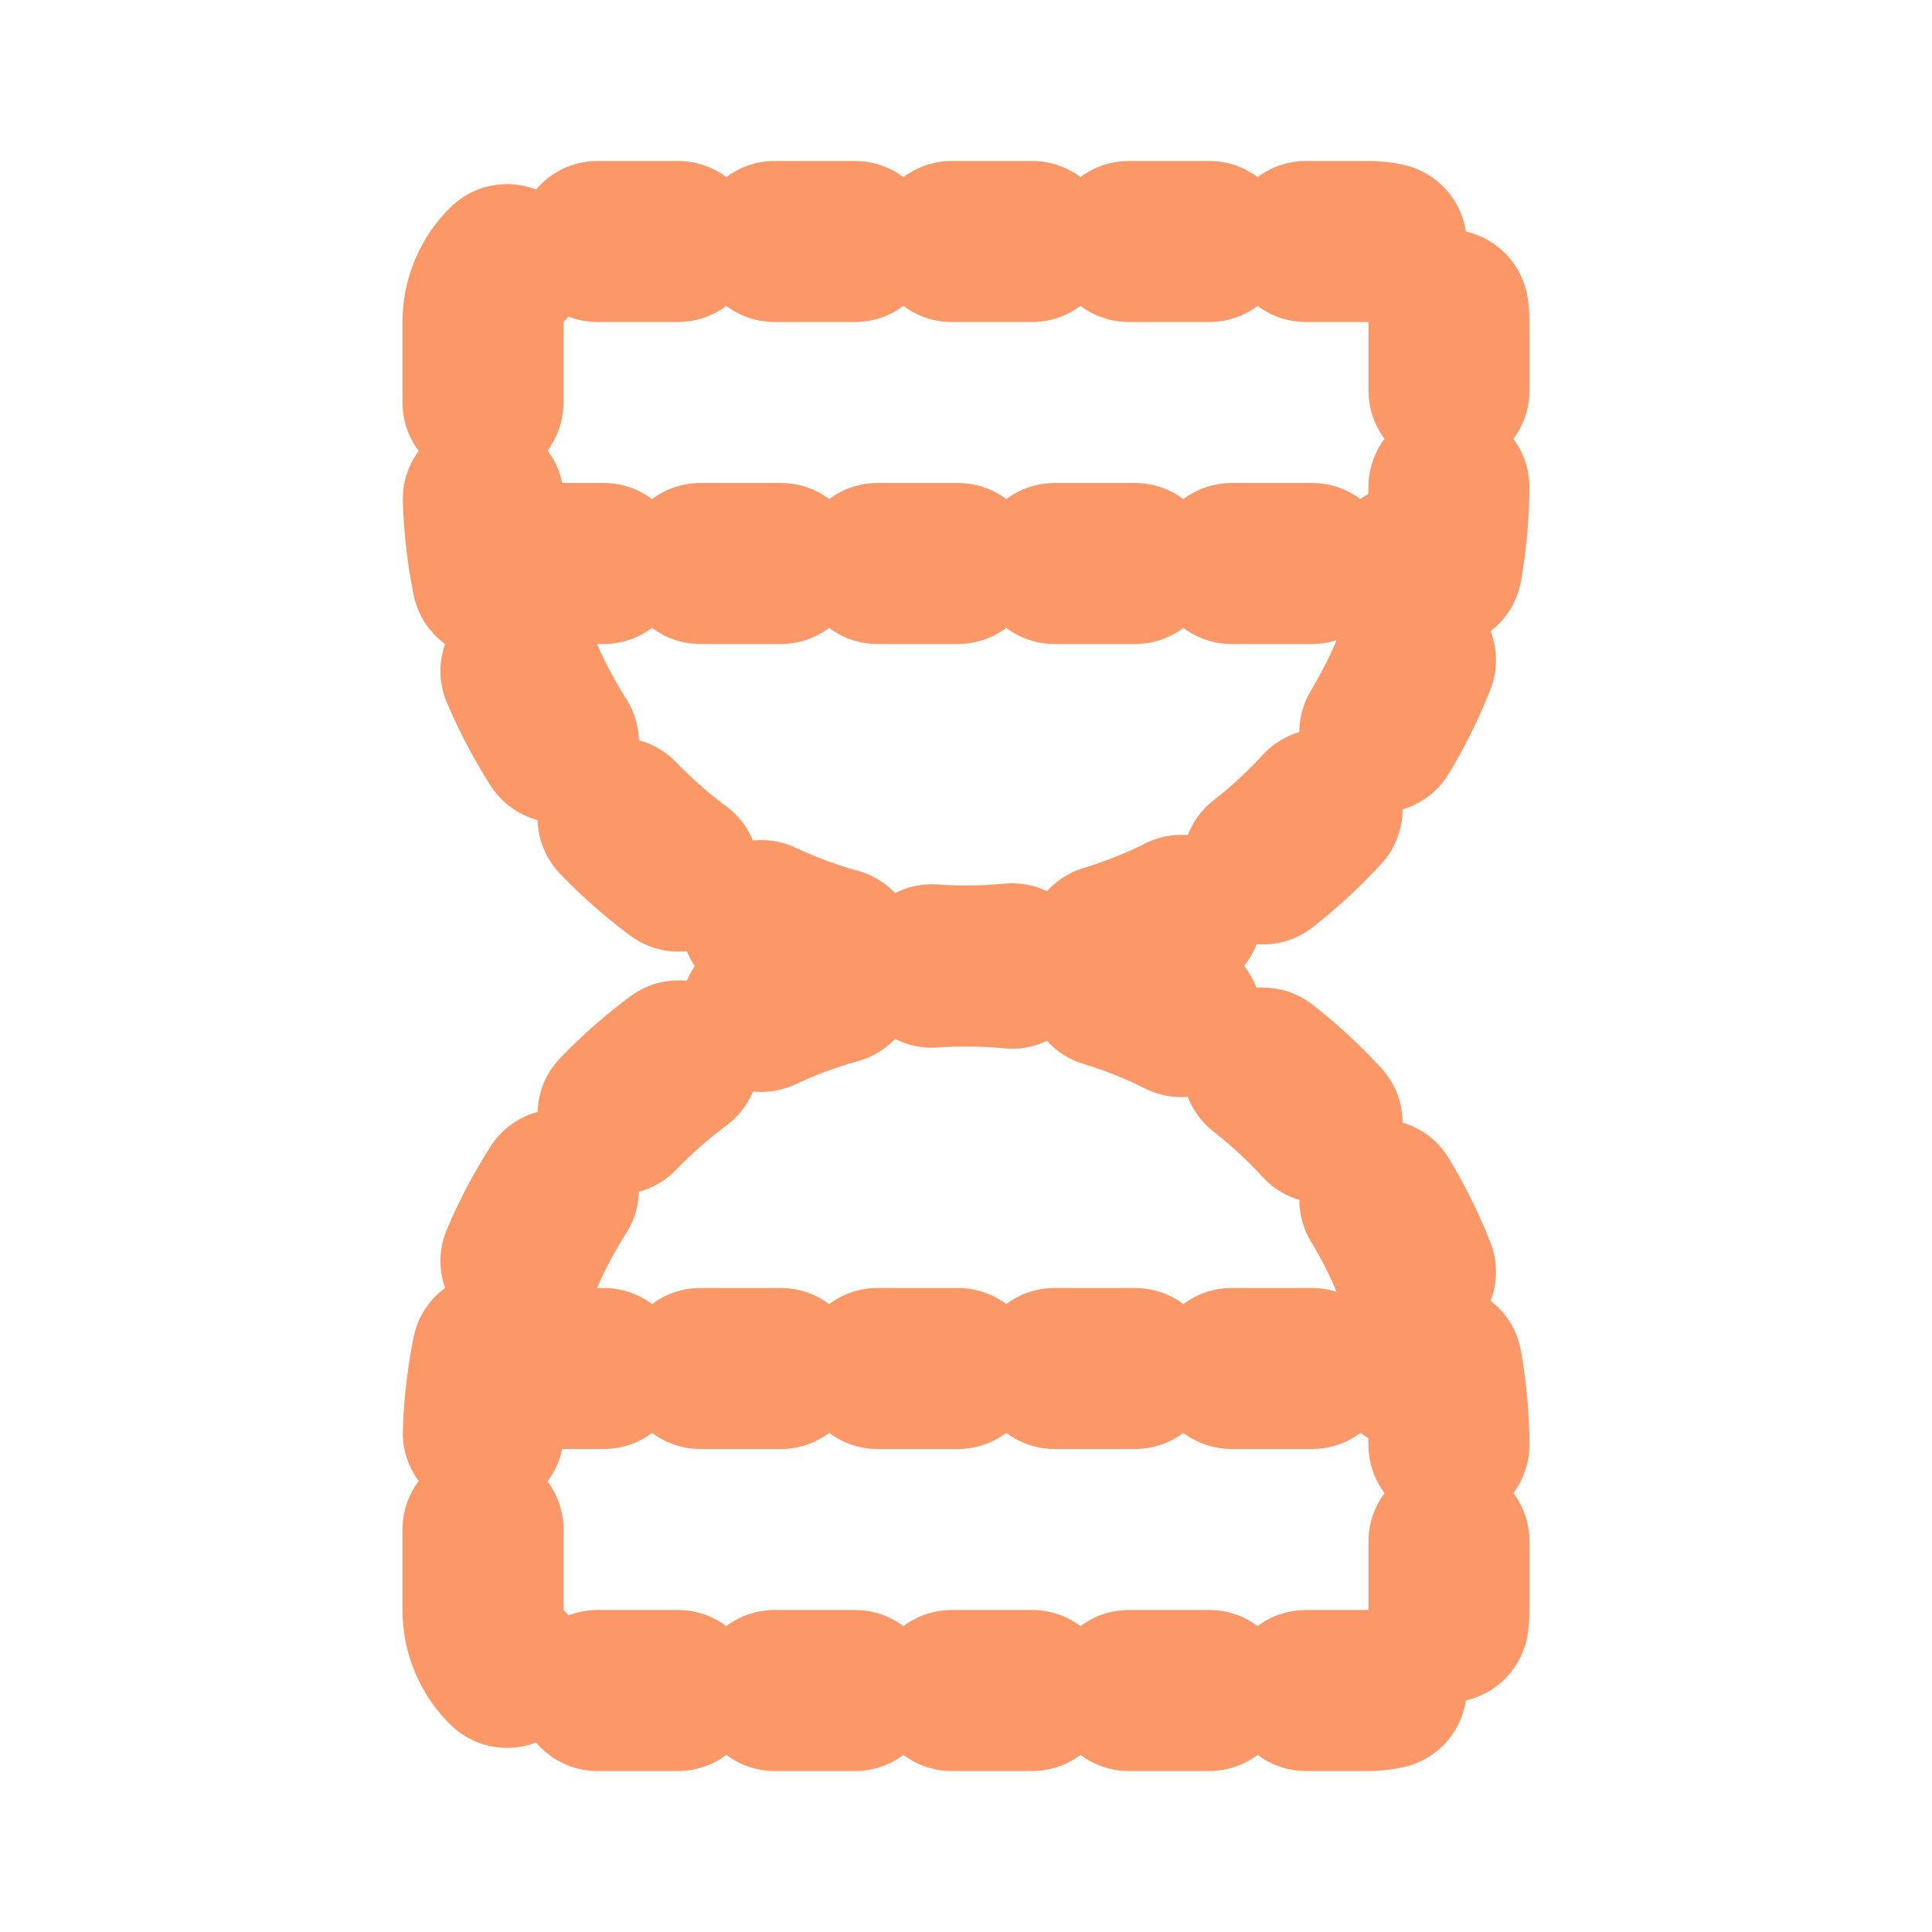
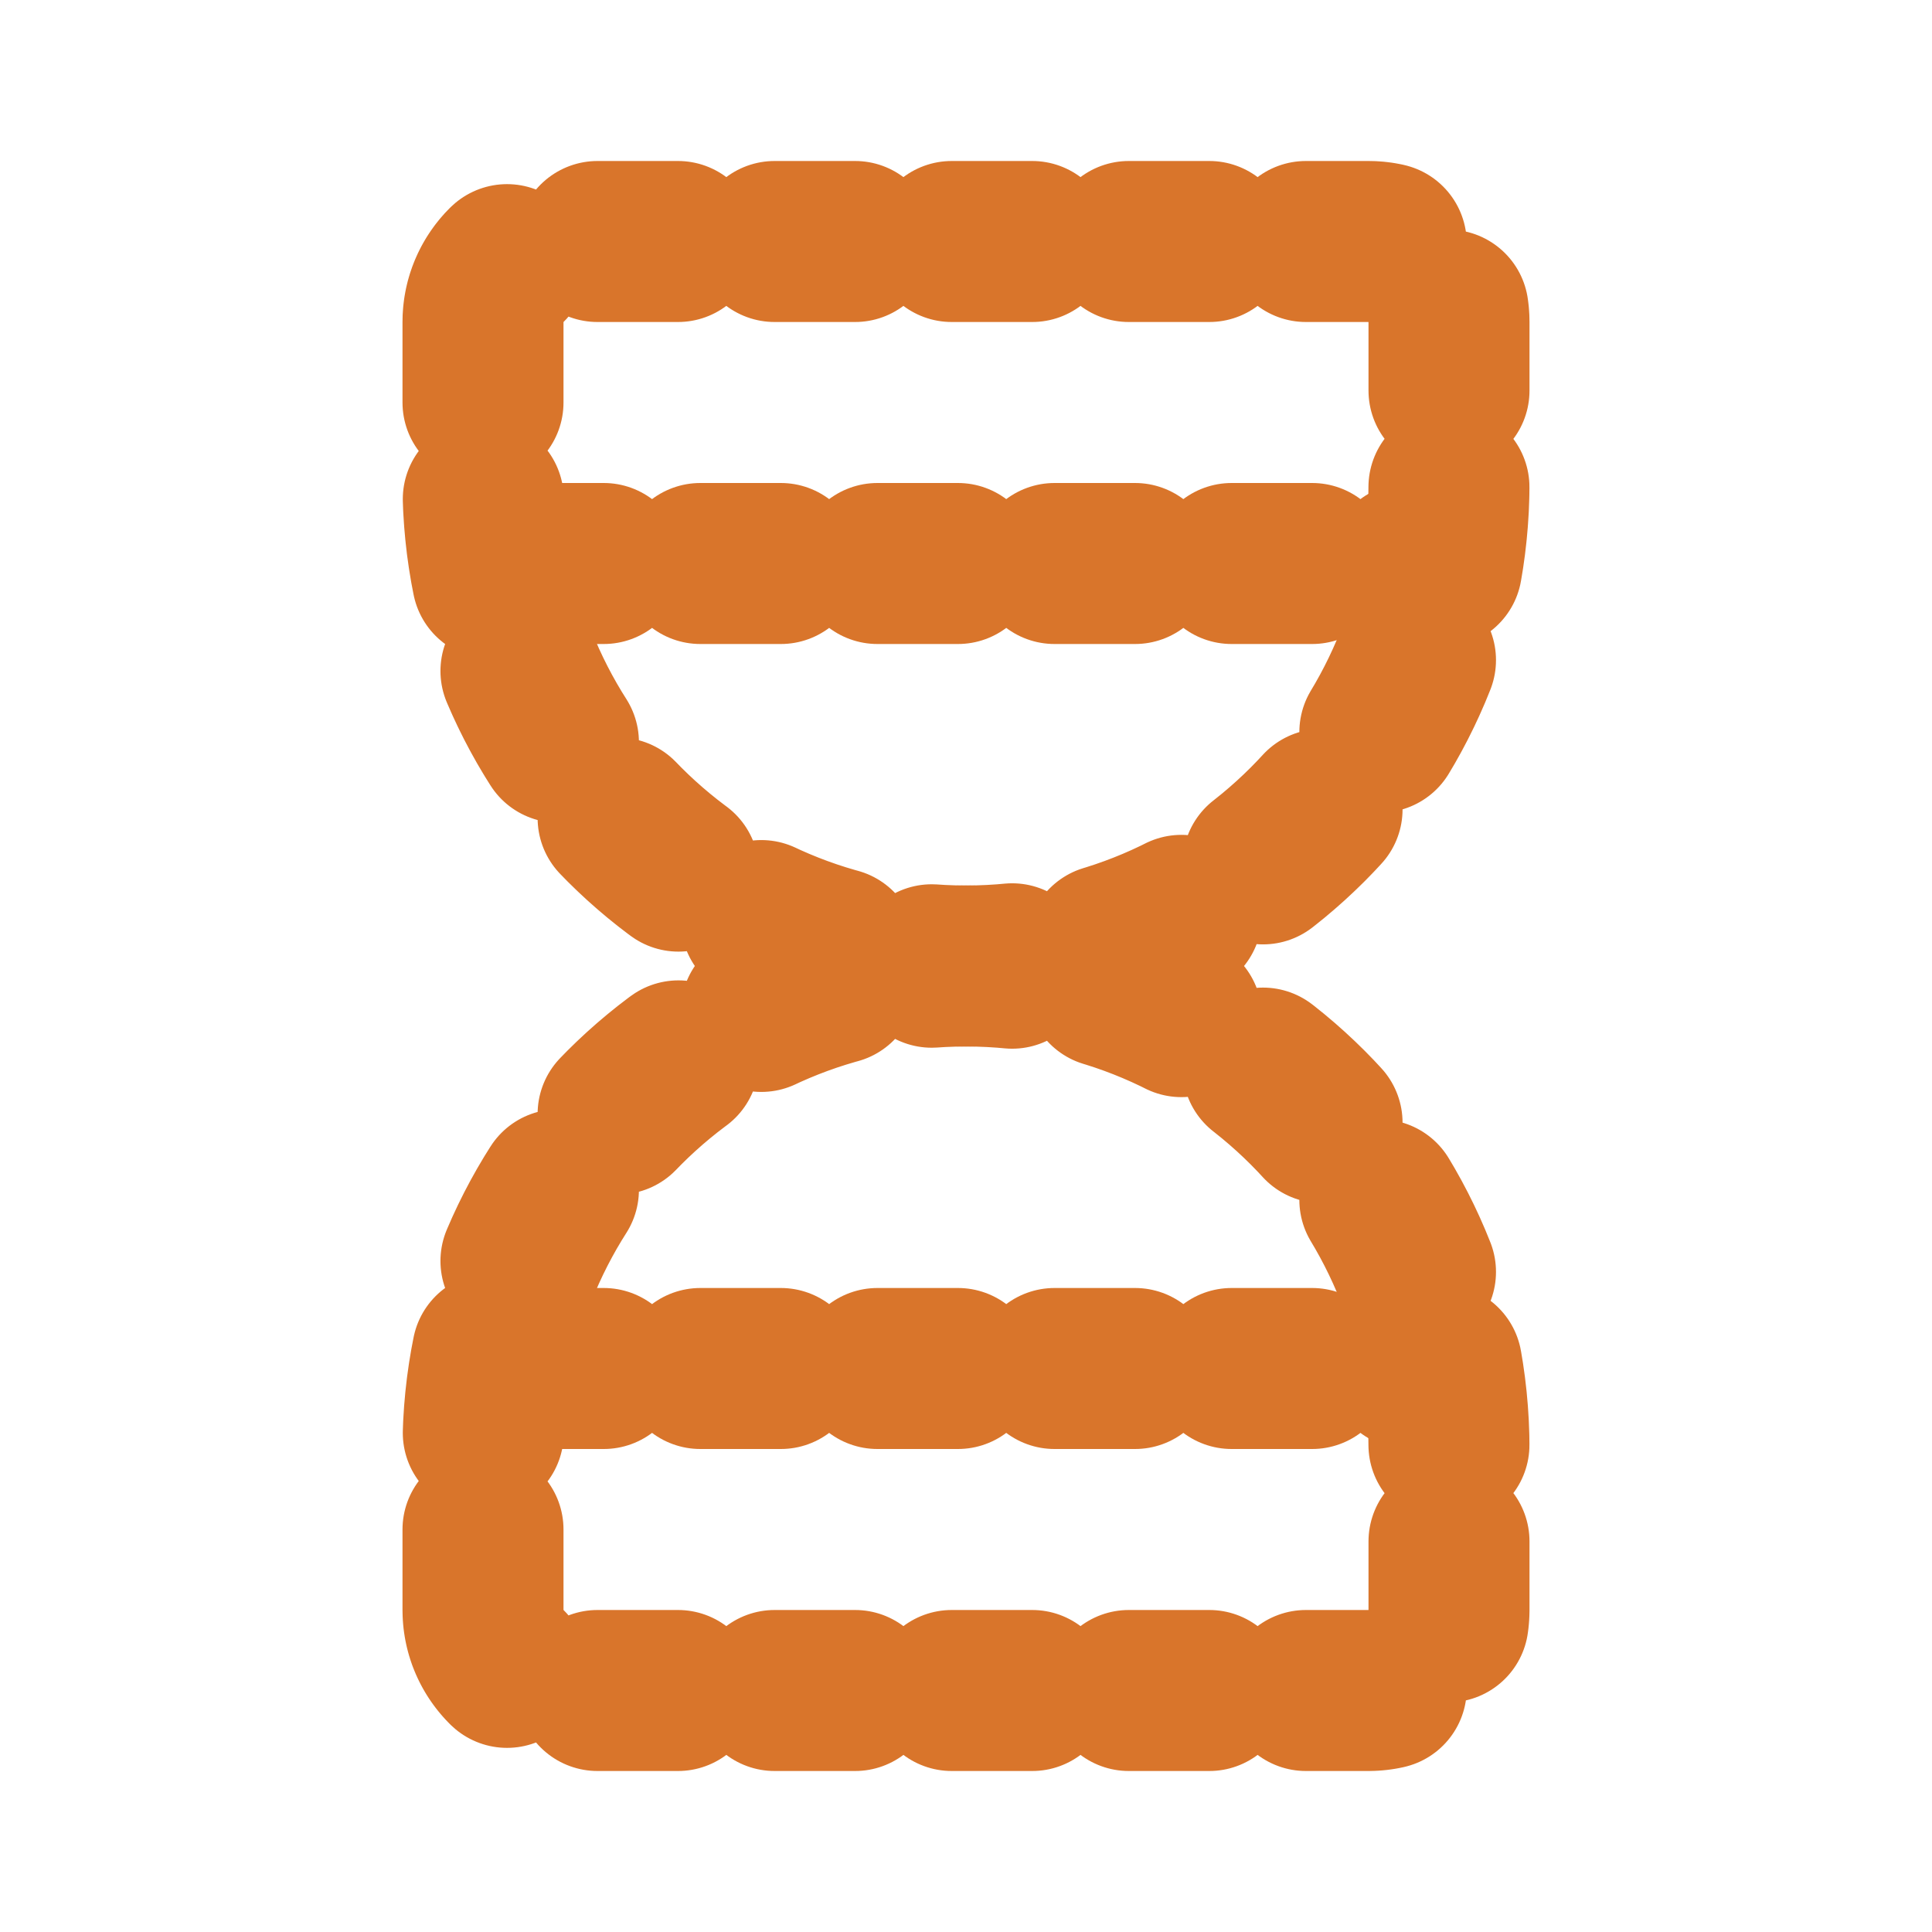
- <svg xmlns="http://www.w3.org/2000/svg" width="18" height="18" viewBox="0 0 24 24" role="img" fill="none" stroke="#fc9867" stroke-width="2" stroke-linecap="round" stroke-linejoin="round">
+ <svg xmlns="http://www.w3.org/2000/svg" width="18" height="18" viewBox="0 0 24 24" role="img" fill="none" stroke="#d9752b" stroke-width="2" stroke-linecap="round" stroke-linejoin="round">
  <style>
path { stroke-dasharray: 1 1.2; stroke-dashoffset: 0; animation: draw 0.5s ease-out 1 both; }
@keyframes draw { from { stroke-dashoffset: 1.1; } }
@media (prefers-reduced-motion: reduce) { path { animation: none; } }
</style>
  <path d="M6.5 7h11" pathLength="1" style="animation-delay:0s" />
  <path d="M6.5 17h11" pathLength="1" style="animation-delay:0.08s" />
  <path d="M6 20v-2a6 6 0 1 1 12 0v2a1 1 0 0 1 -1 1h-10a1 1 0 0 1 -1 -1" pathLength="1" style="animation-delay:0.16s" />
  <path d="M6 4v2a6 6 0 1 0 12 0v-2a1 1 0 0 0 -1 -1h-10a1 1 0 0 0 -1 1" pathLength="1" style="animation-delay:0.24s" />
</svg>
